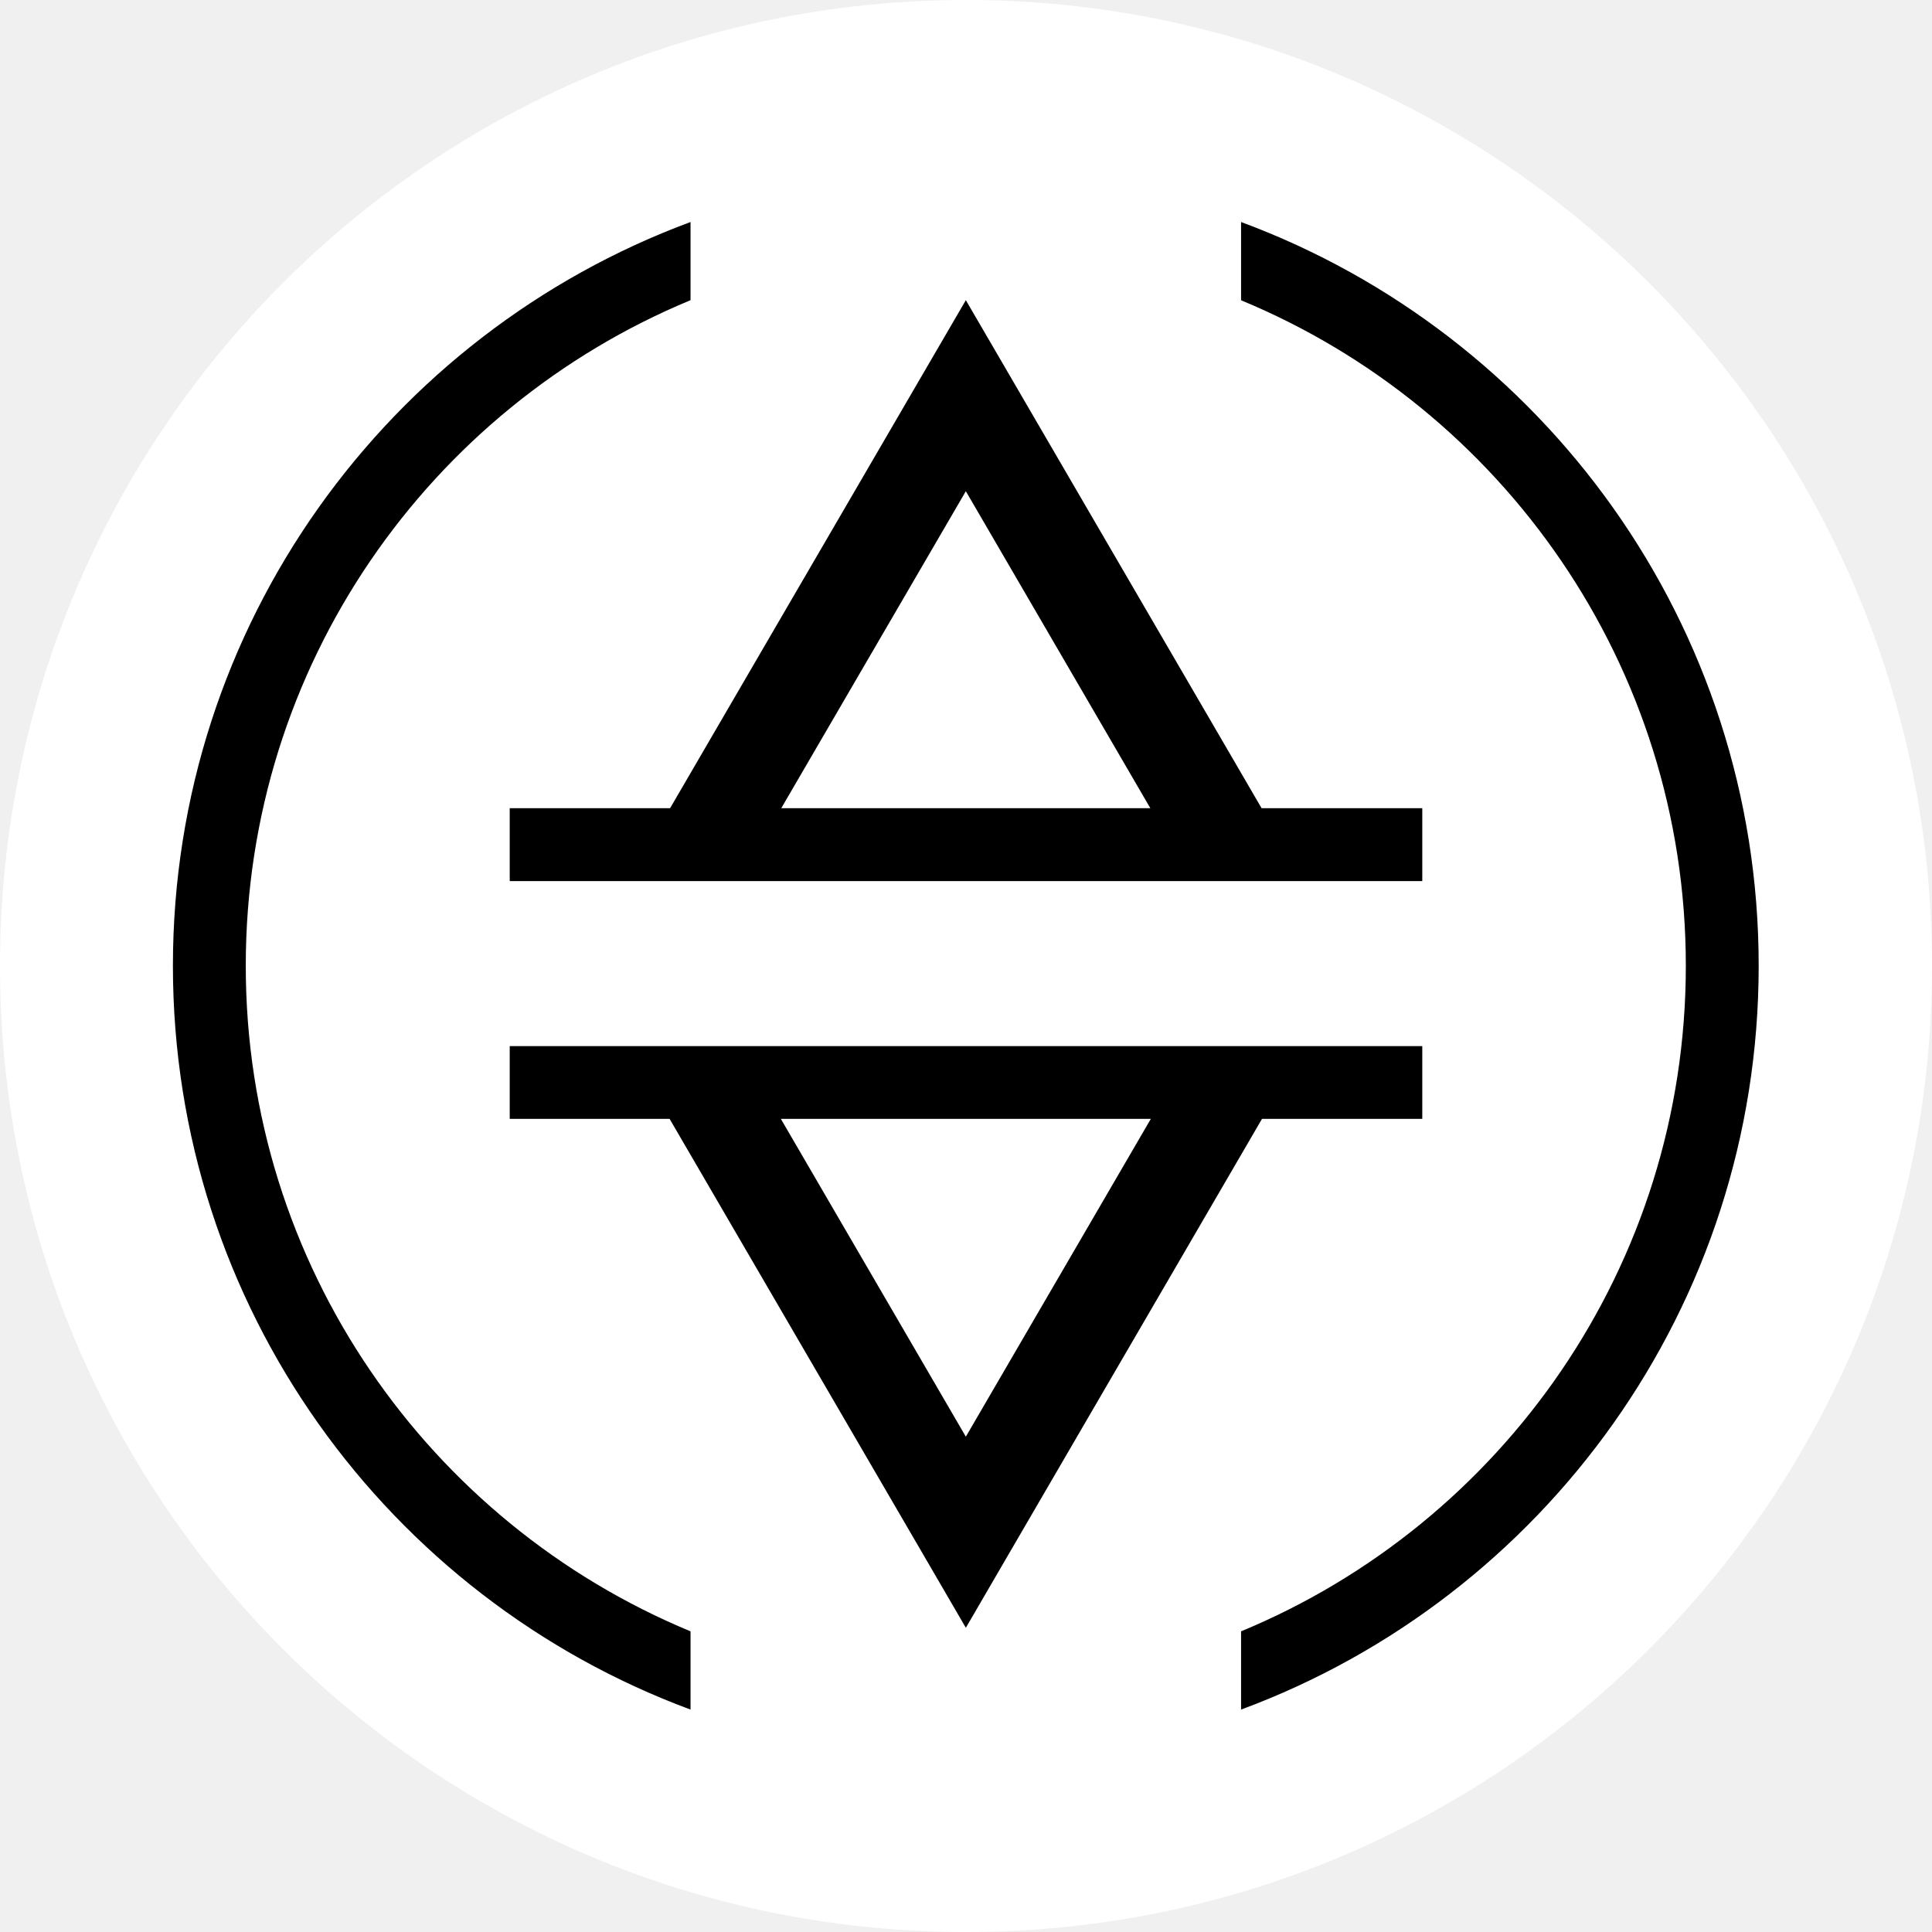
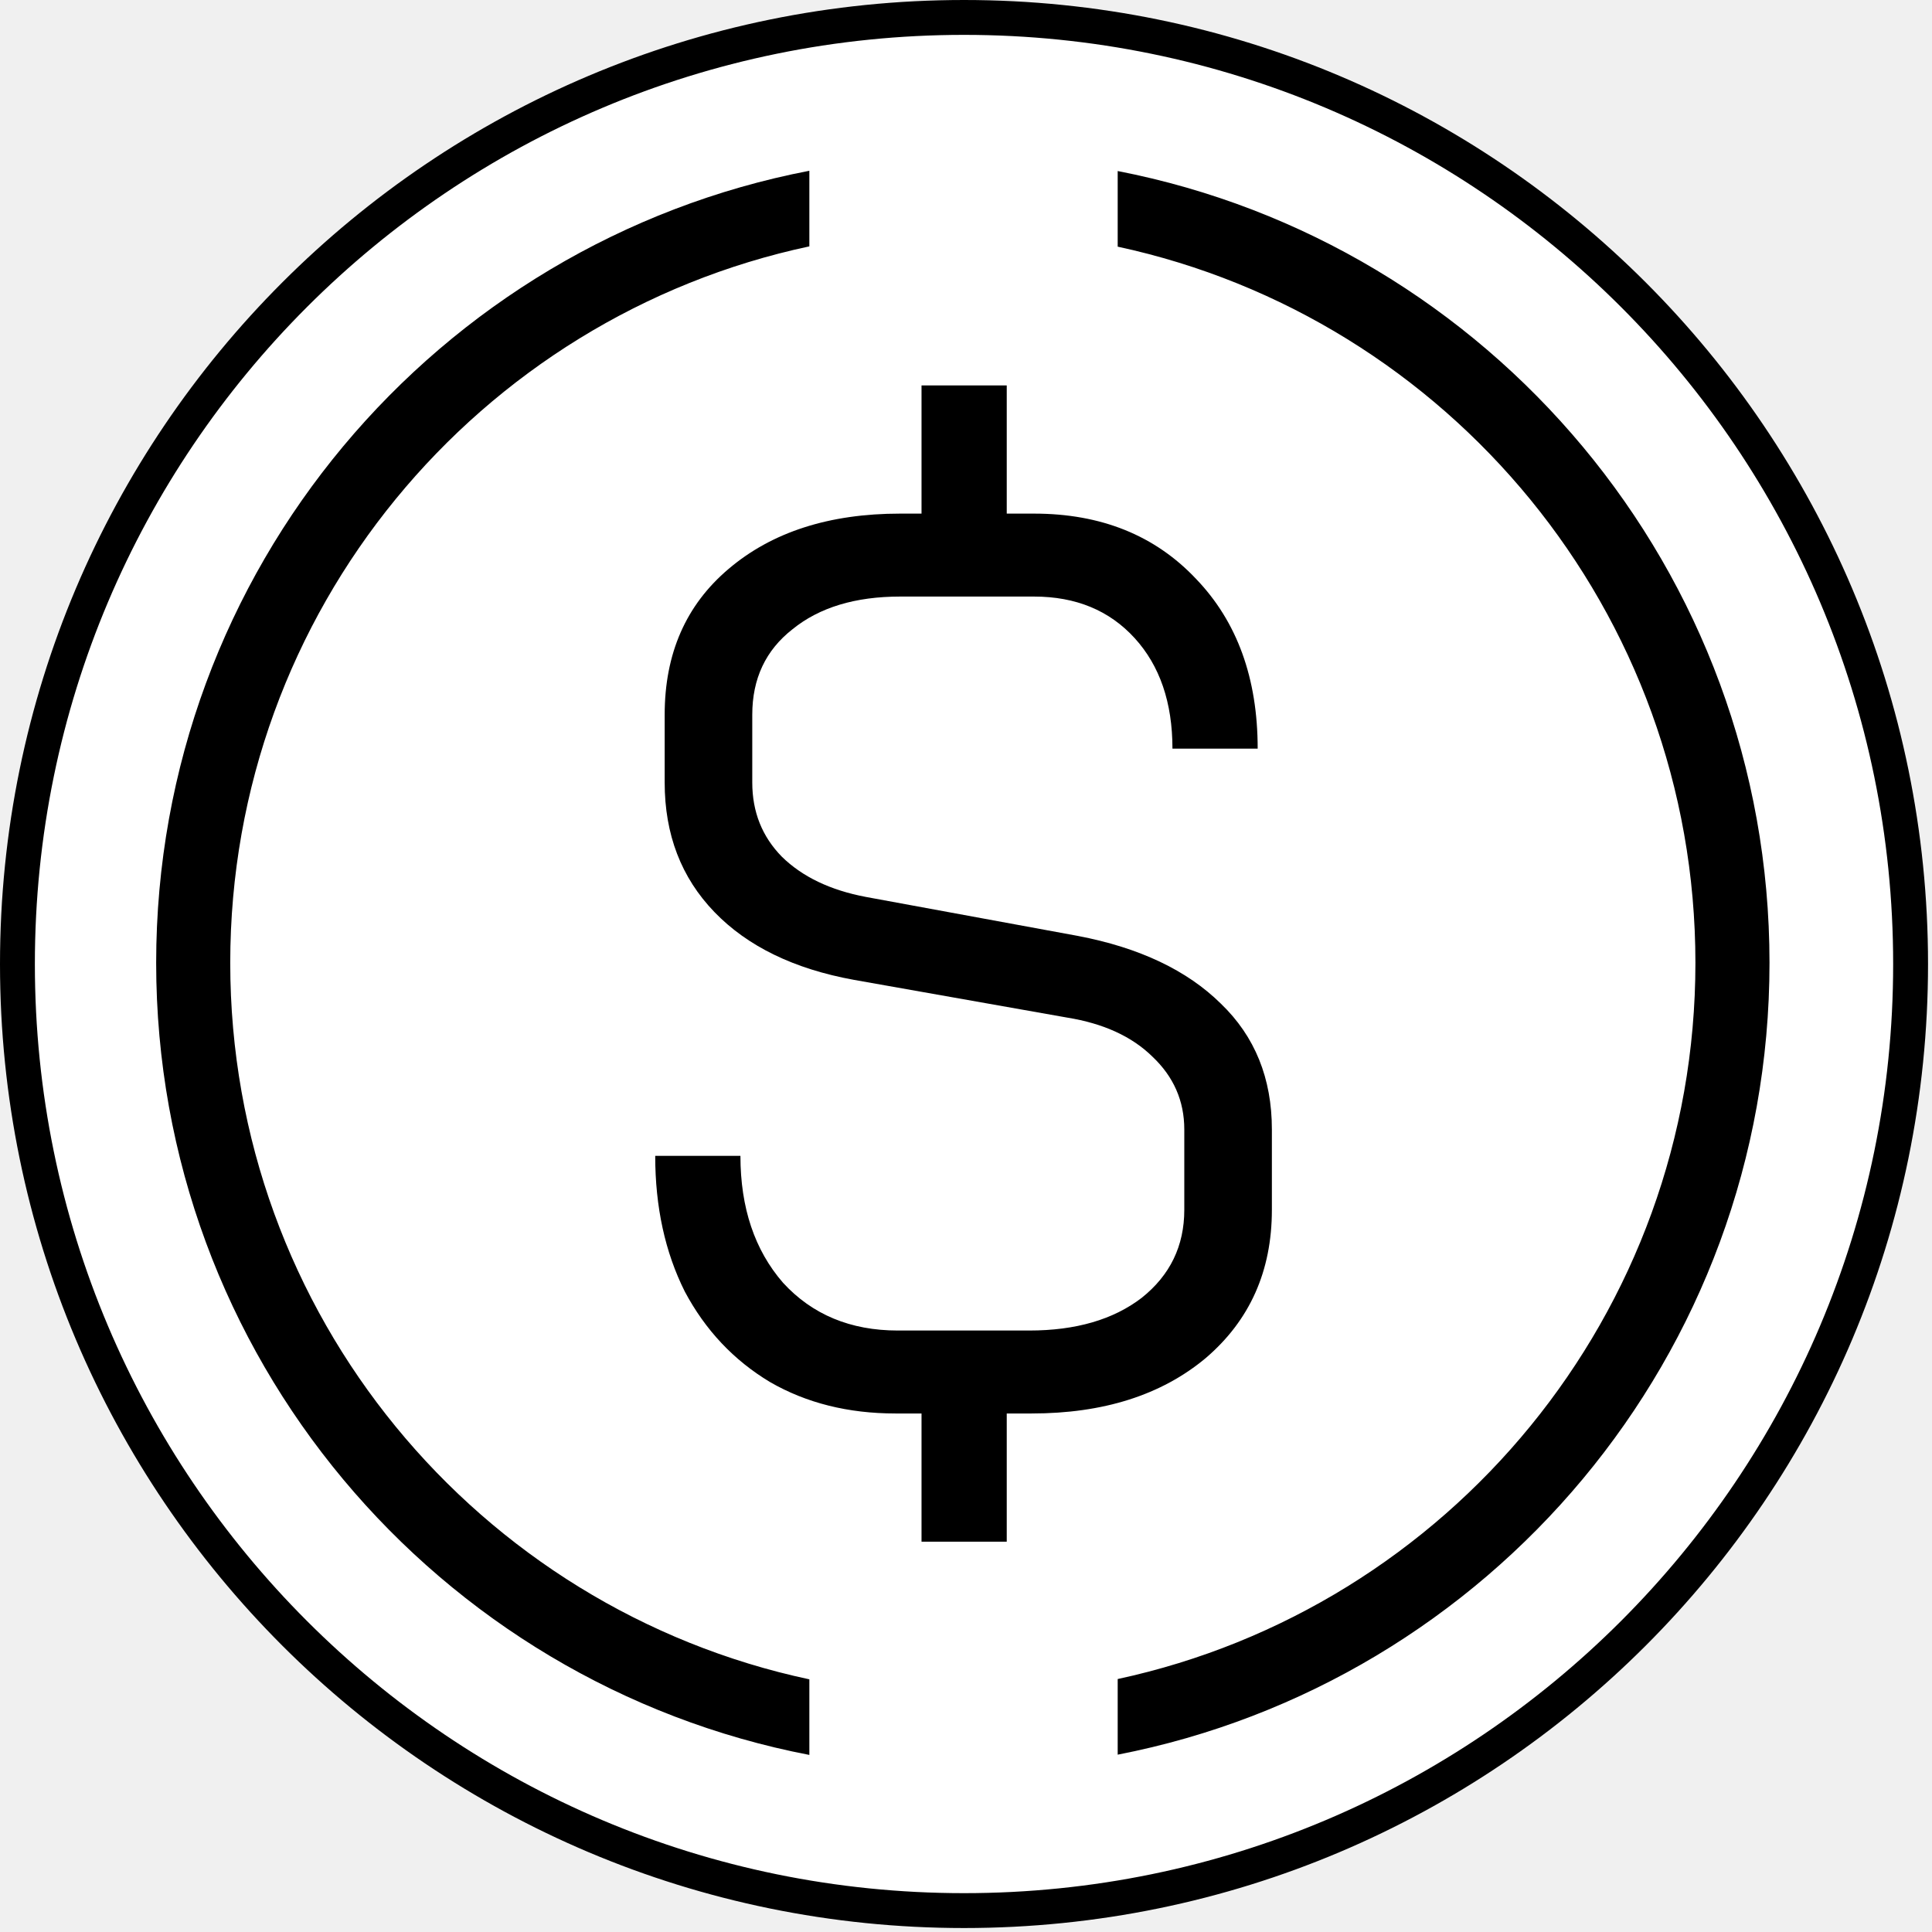
- <svg xmlns="http://www.w3.org/2000/svg" width="24" height="24" viewBox="0 0 24 24" fill="none">
-   <g clip-path="url(#clip0_3327_4589)">
-     <path d="M12 0H12C5.372 0 0 5.372 0 12V12C0 18.628 5.372 24 12 24H12C18.628 24 24 18.628 24 12V12C24 5.372 18.628 0 12 0Z" fill="white" />
-     <path fill-rule="evenodd" clip-rule="evenodd" d="M8.578 2.758C4.824 4.148 2.148 7.76 2.148 11.997C2.148 16.235 4.824 19.847 8.578 21.237V20.265C5.335 18.922 3.053 15.726 3.053 11.997C3.053 8.268 5.335 5.072 8.578 3.729V2.758ZM15.417 3.73V2.758C19.171 4.148 21.847 7.76 21.847 11.997C21.847 16.235 19.171 19.847 15.417 21.237V20.265C18.66 18.922 20.942 15.726 20.942 11.997C20.942 8.268 18.66 5.073 15.417 3.73Z" fill="black" />
-     <path fill-rule="evenodd" clip-rule="evenodd" d="M11.998 3.729L12.514 4.615L15.672 10.04H17.668V10.945H6.332V10.04H8.324L11.482 4.615L11.998 3.729ZM11.998 6.102L14.29 10.04H9.705L11.998 6.102ZM15.677 13.899H17.668V12.995H6.332V13.899H8.318L11.482 19.334L11.998 20.221L12.514 19.334L15.677 13.899ZM14.296 13.899H9.7L11.998 17.847L14.296 13.899Z" fill="black" />
-   </g>
-   <defs>
-     <clipPath id="clip0_3327_4589">
-       <rect width="24" height="24" fill="white" />
-     </clipPath>
-   </defs>
+ <svg xmlns="http://www.w3.org/2000/svg" width="391" height="391" viewBox="0 0 391 391" fill="none">
+   <path d="M195.095 3.529H195.102C300.901 3.529 386.668 89.296 386.668 195.095V195.102C386.668 300.901 300.901 386.668 195.102 386.668H195.095C89.296 386.668 3.529 300.901 3.529 195.102V195.095C3.529 89.296 89.296 3.529 195.095 3.529Z" fill="white" stroke="black" stroke-width="7.057" />
+   <path fill-rule="evenodd" clip-rule="evenodd" d="M163.798 34.559C88.49 49.065 31.605 115.32 31.605 194.862C31.605 274.404 88.49 340.66 163.798 355.165V339.865C96.827 325.589 46.597 266.092 46.597 194.862C46.597 123.633 96.827 64.136 163.798 49.86V34.559ZM226.199 49.92V34.614C301.368 49.229 358.113 115.419 358.113 194.862C358.113 274.306 301.368 340.495 226.199 355.111V339.805C293.03 325.423 343.12 265.992 343.12 194.862C343.12 123.732 293.03 64.302 226.199 49.92Z" fill="black" />
+   <path d="M218.119 189.407C230.575 191.781 240.237 196.359 247.104 203.142C253.971 209.755 257.404 218.233 257.404 228.577V244.856C257.404 257.234 252.933 267.239 243.99 274.869C235.047 282.33 223.309 286.061 208.777 286.061H203.746V312.005H186.499V286.061H181.229C171.648 286.061 163.184 283.941 155.838 279.702C148.492 275.293 142.743 269.189 138.591 261.388C134.598 253.419 132.602 244.262 132.602 233.918H149.849C149.849 244.432 152.724 252.995 158.473 259.608C164.381 266.052 172.127 269.273 181.708 269.273H208.298C217.72 269.273 225.305 267.069 231.054 262.66C236.803 258.082 239.678 252.147 239.678 244.856V228.577C239.678 222.812 237.522 217.894 233.21 213.825C229.058 209.755 223.309 207.127 215.963 205.94L172.845 198.309C160.708 196.105 151.286 191.526 144.579 184.574C137.872 177.622 134.518 168.889 134.518 158.376V144.641C134.518 132.262 138.83 122.428 147.454 115.136C156.237 107.675 167.815 103.945 182.187 103.945H186.499V78.001H203.746V103.945H209.256C222.83 103.945 233.769 108.353 242.073 117.171C250.377 125.819 254.53 137.265 254.53 151.508H237.282C237.282 142.182 234.727 134.721 229.617 129.125C224.507 123.53 217.72 120.732 209.256 120.732H182.187C173.085 120.732 165.819 122.936 160.389 127.345C154.959 131.584 152.245 137.35 152.245 144.641V158.376C152.245 164.311 154.241 169.313 158.233 173.383C162.385 177.452 168.054 180.165 175.241 181.522L218.119 189.407Z" fill="black" />
</svg>
